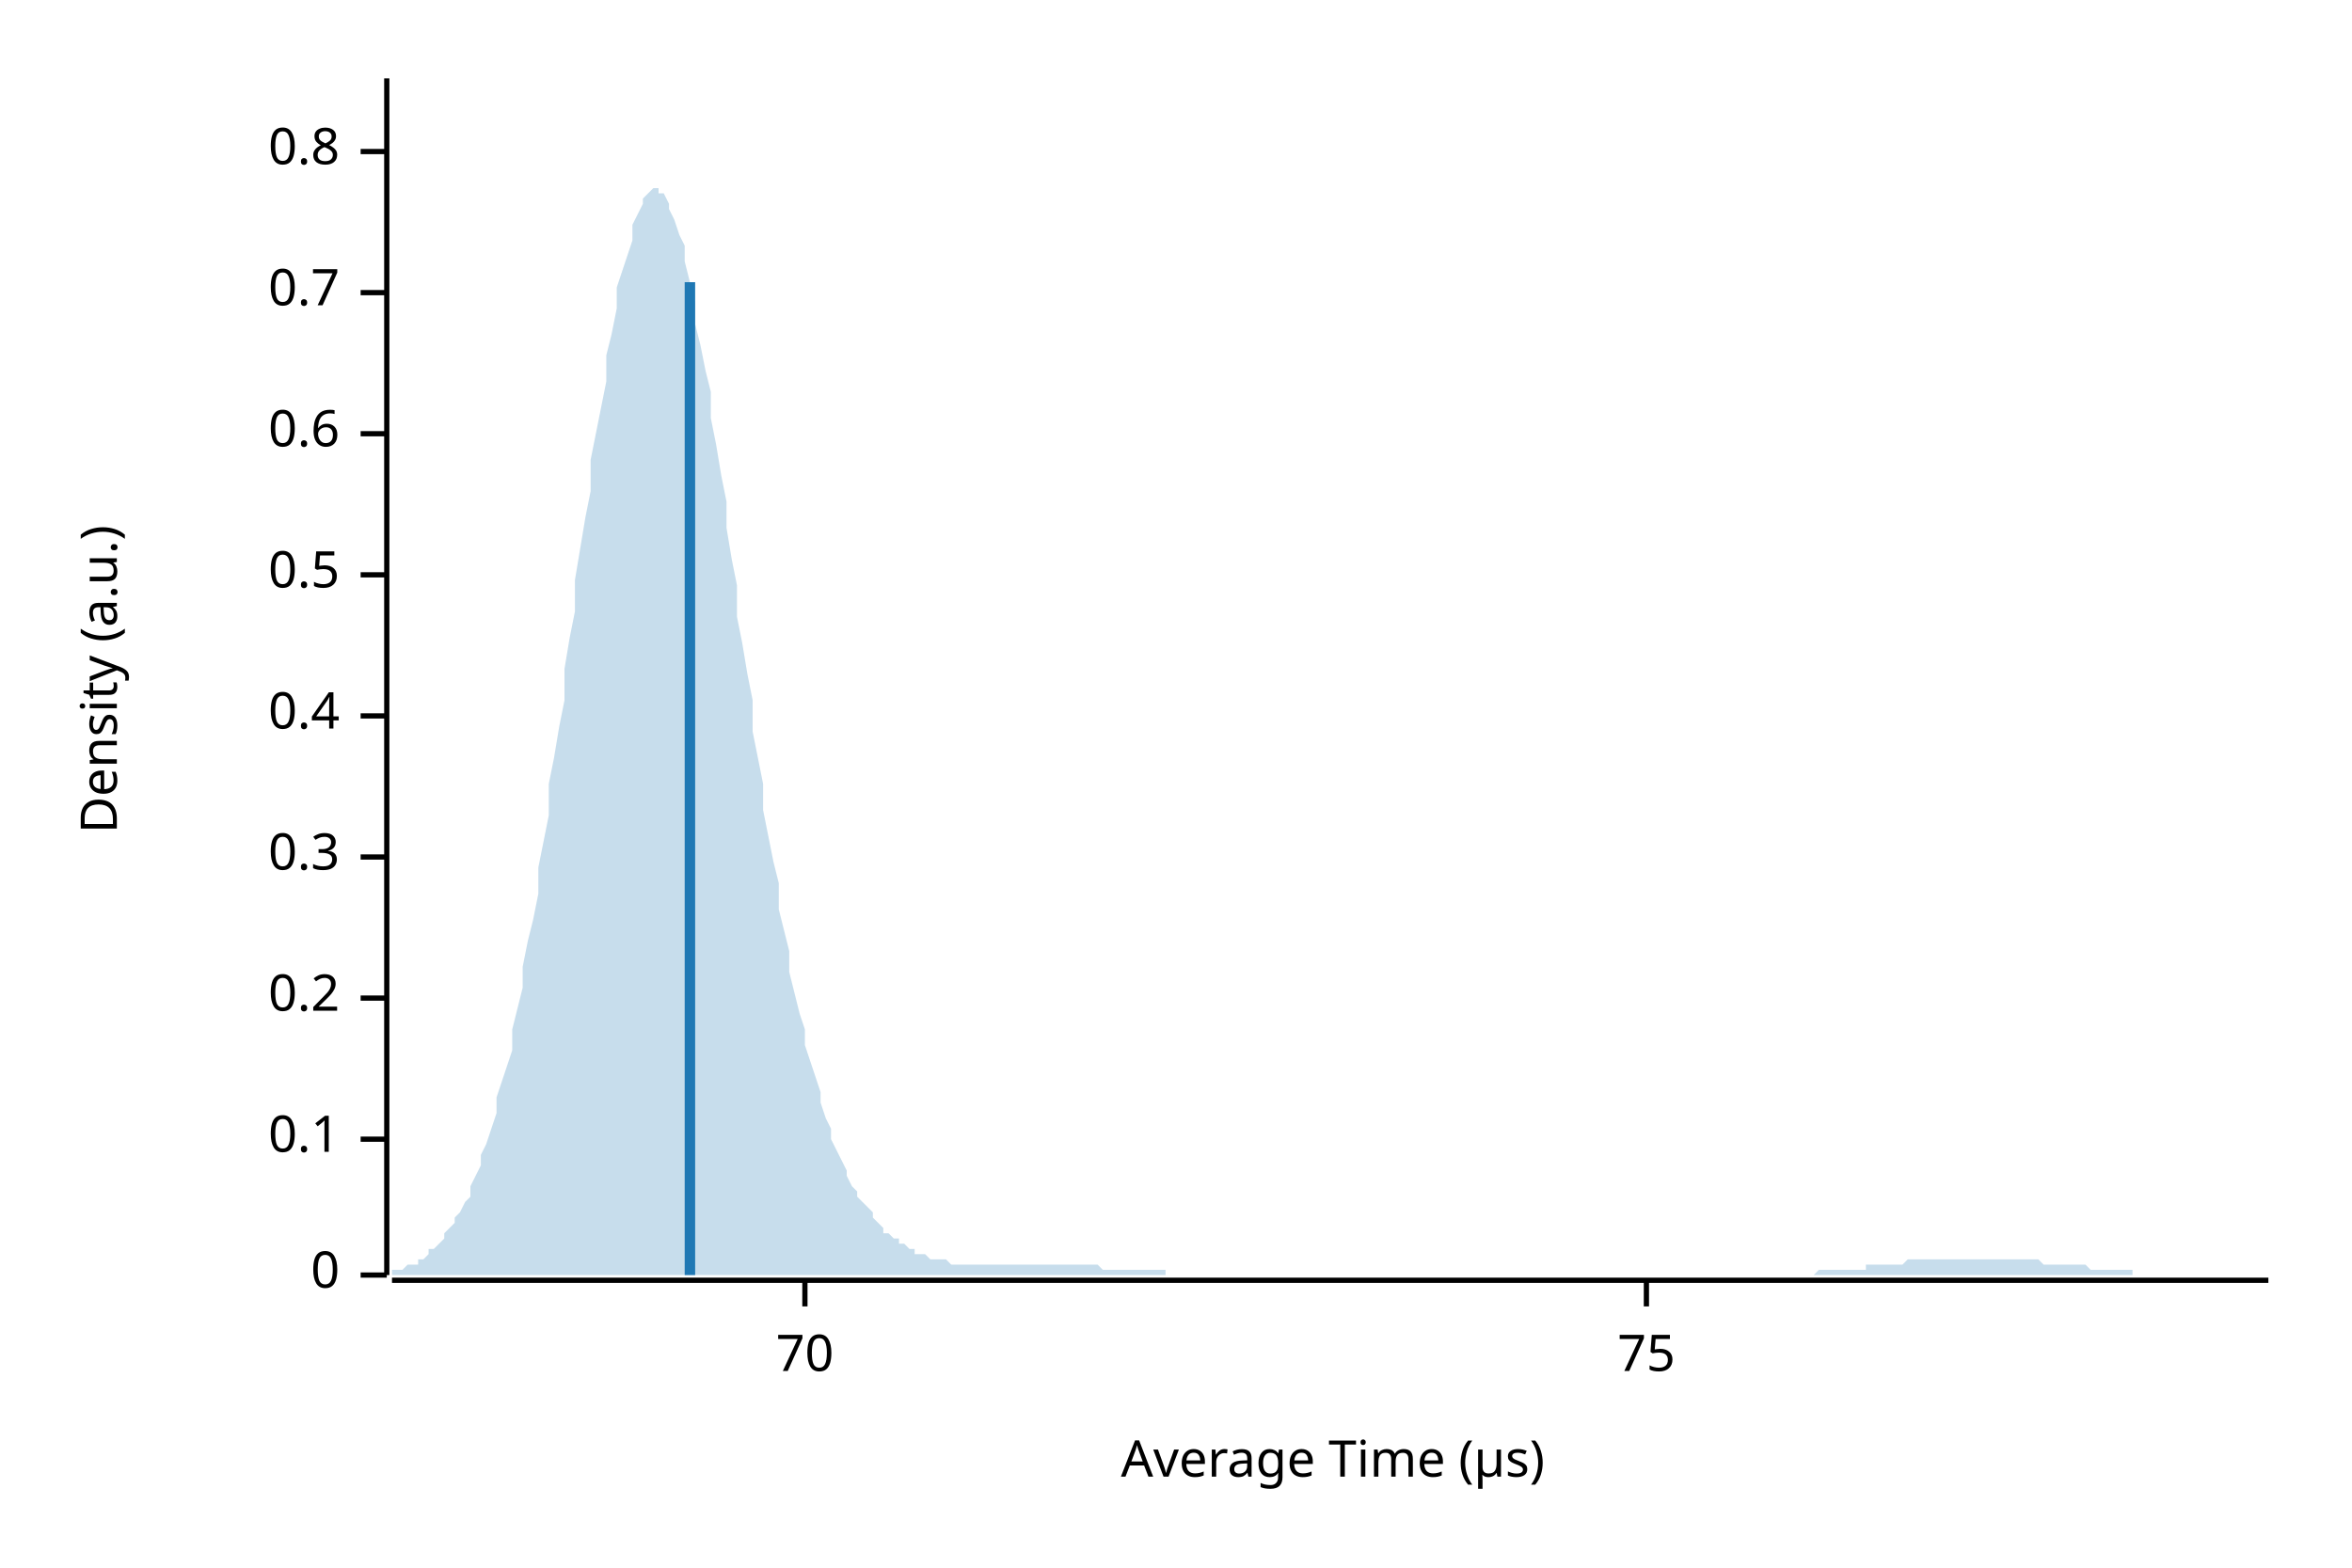
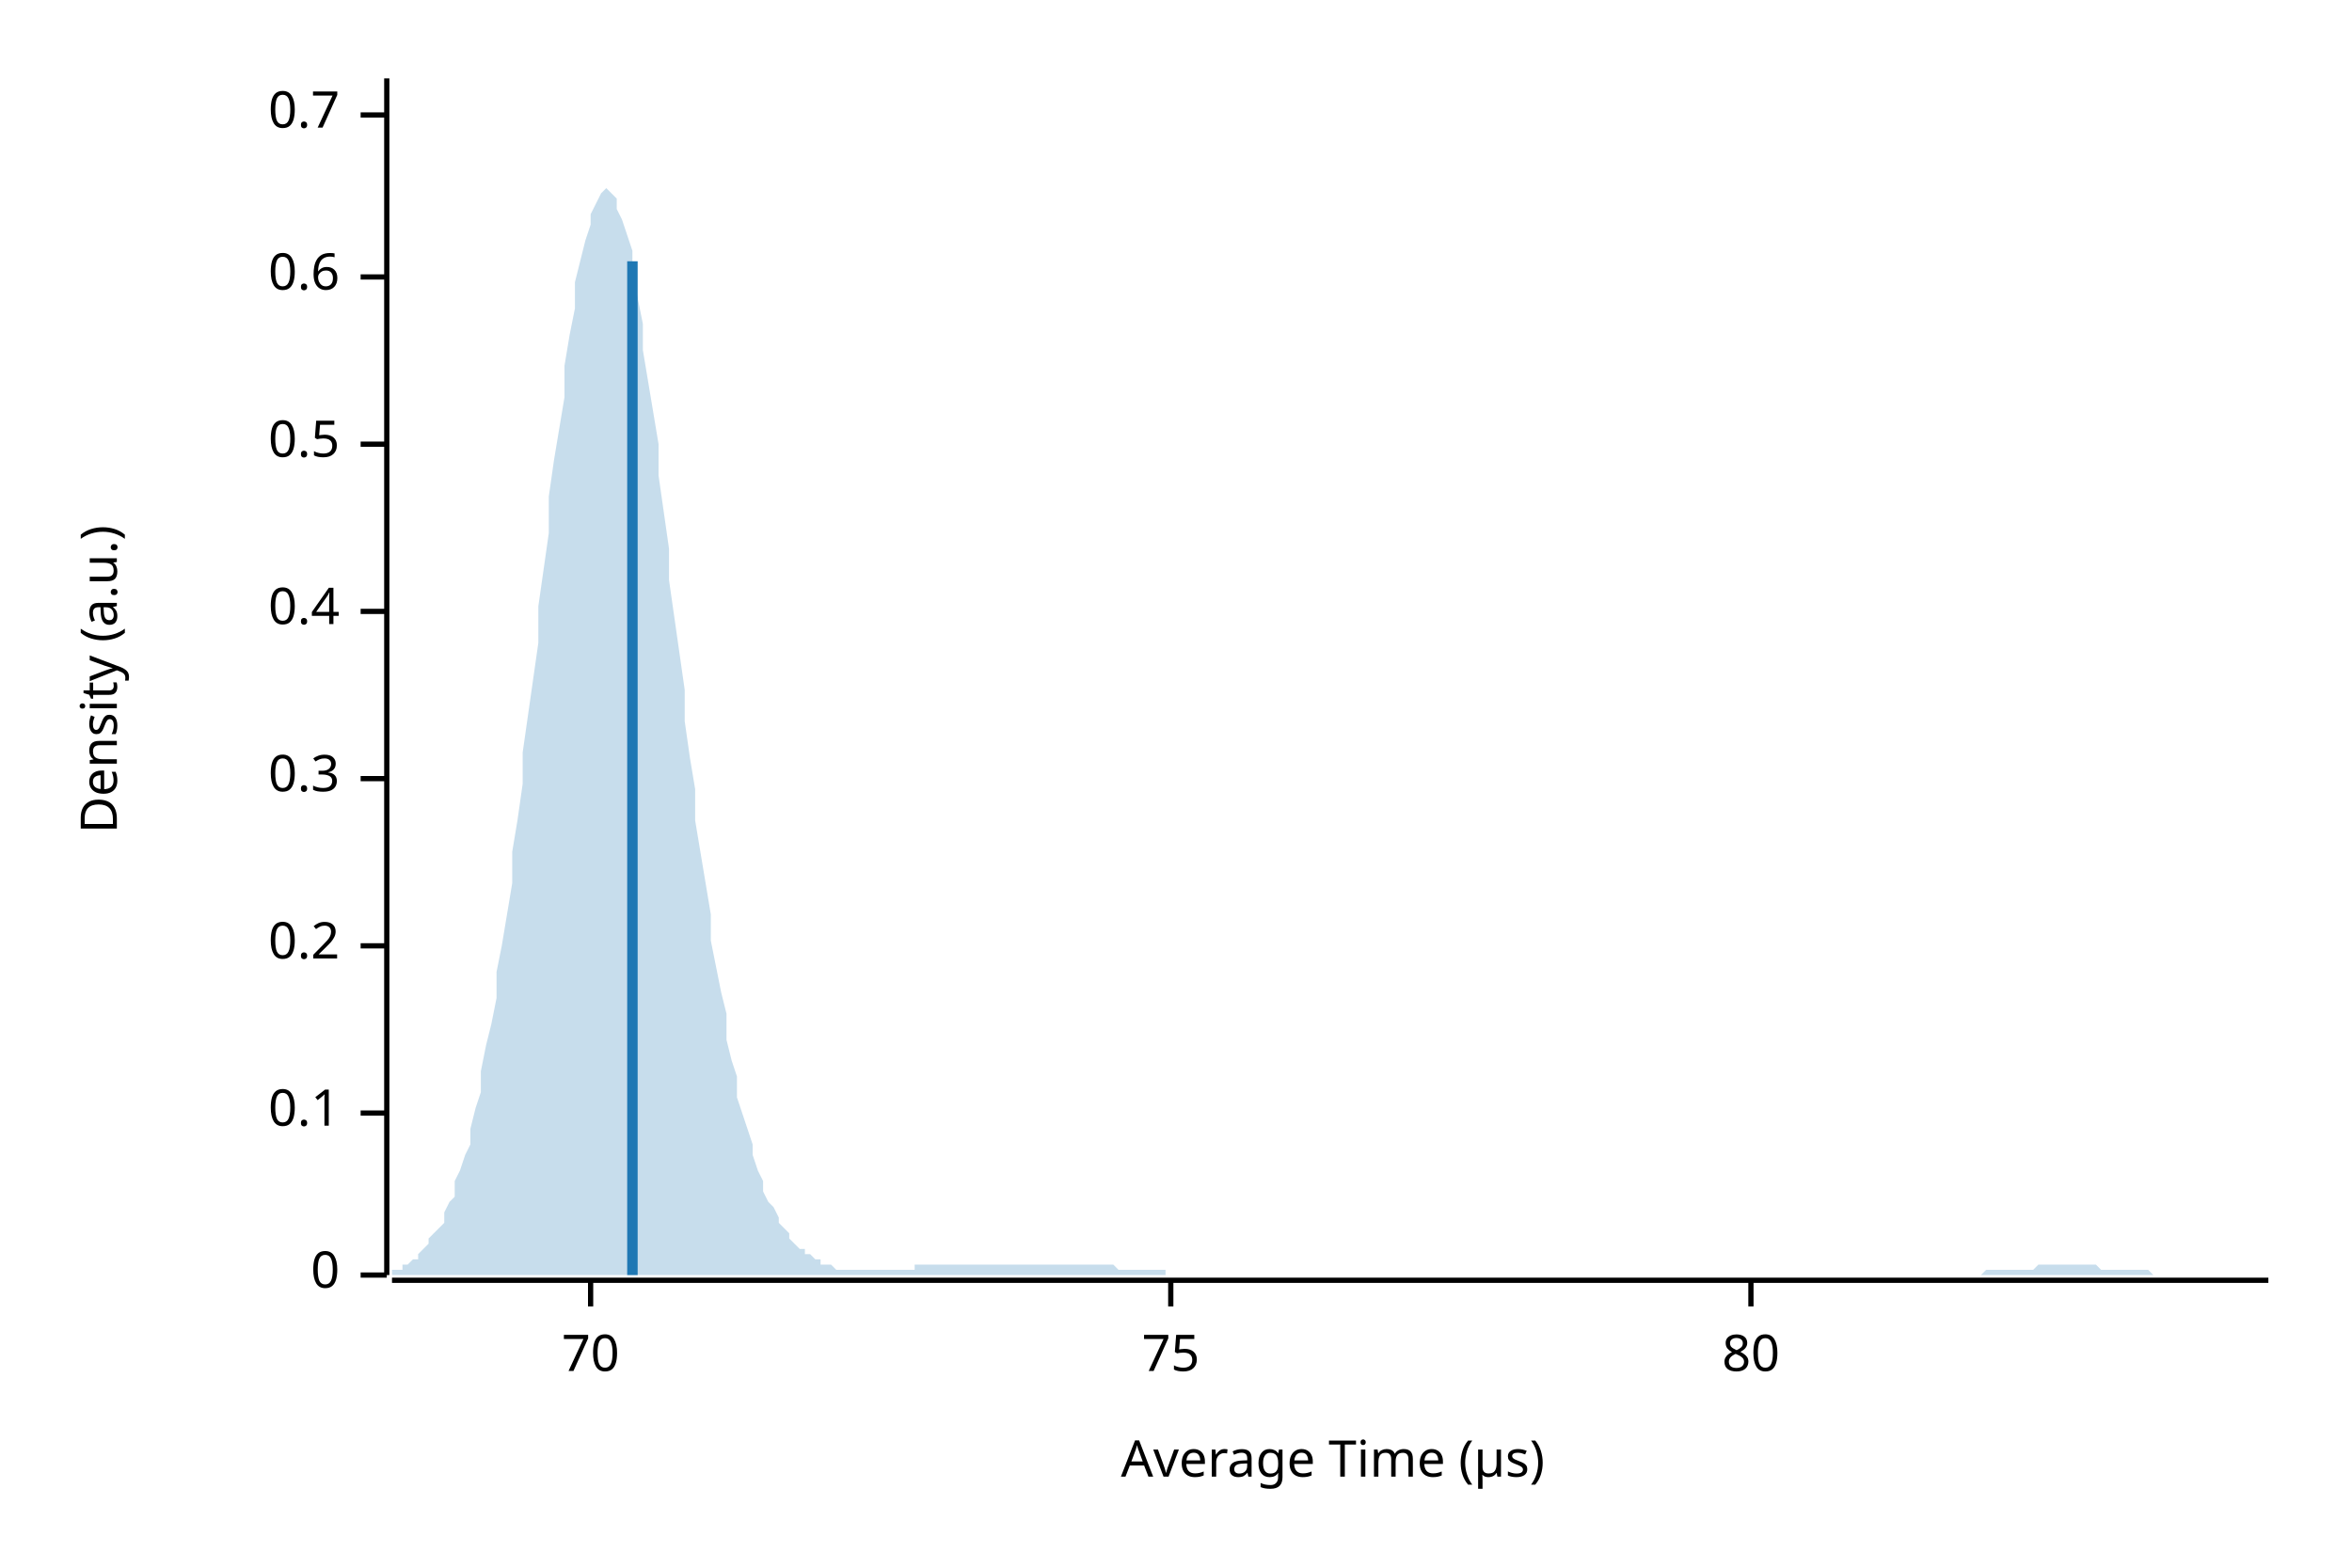
<svg xmlns="http://www.w3.org/2000/svg" width="450" height="300" viewBox="0 0 450 300">
  <text x="15" y="130" dy="0.76em" text-anchor="middle" font-family="sans-serif" font-size="9.677" opacity="1" fill="#000000" transform="rotate(270, 15, 130)">
Density (a.u.)
</text>
  <text x="255" y="285" dy="-0.5ex" text-anchor="middle" font-family="sans-serif" font-size="9.677" opacity="1" fill="#000000">
Average Time (µs)
</text>
  <polyline fill="none" opacity="1" stroke="#000000" stroke-width="1" points="74,15 74,244 " />
  <text x="65" y="244" dy="0.5ex" text-anchor="end" font-family="sans-serif" font-size="9.677" opacity="1" fill="#000000">
0
</text>
  <polyline fill="none" opacity="1" stroke="#000000" stroke-width="1" points="69,244 74,244 " />
-   <text x="65" y="218" dy="0.5ex" text-anchor="end" font-family="sans-serif" font-size="9.677" opacity="1" fill="#000000">
+   <text x="65" y="213" dy="0.5ex" text-anchor="end" font-family="sans-serif" font-size="9.677" opacity="1" fill="#000000">
0.1
</text>
-   <polyline fill="none" opacity="1" stroke="#000000" stroke-width="1" points="69,218 74,218 " />
-   <text x="65" y="191" dy="0.5ex" text-anchor="end" font-family="sans-serif" font-size="9.677" opacity="1" fill="#000000">
+   <polyline fill="none" opacity="1" stroke="#000000" stroke-width="1" points="69,213 74,213 " />
+   <text x="65" y="181" dy="0.5ex" text-anchor="end" font-family="sans-serif" font-size="9.677" opacity="1" fill="#000000">
0.2
</text>
-   <polyline fill="none" opacity="1" stroke="#000000" stroke-width="1" points="69,191 74,191 " />
-   <text x="65" y="164" dy="0.5ex" text-anchor="end" font-family="sans-serif" font-size="9.677" opacity="1" fill="#000000">
+   <polyline fill="none" opacity="1" stroke="#000000" stroke-width="1" points="69,181 74,181 " />
+   <text x="65" y="149" dy="0.5ex" text-anchor="end" font-family="sans-serif" font-size="9.677" opacity="1" fill="#000000">
0.3
</text>
-   <polyline fill="none" opacity="1" stroke="#000000" stroke-width="1" points="69,164 74,164 " />
-   <text x="65" y="137" dy="0.5ex" text-anchor="end" font-family="sans-serif" font-size="9.677" opacity="1" fill="#000000">
+   <polyline fill="none" opacity="1" stroke="#000000" stroke-width="1" points="69,149 74,149 " />
+   <text x="65" y="117" dy="0.5ex" text-anchor="end" font-family="sans-serif" font-size="9.677" opacity="1" fill="#000000">
0.4
</text>
-   <polyline fill="none" opacity="1" stroke="#000000" stroke-width="1" points="69,137 74,137 " />
-   <text x="65" y="110" dy="0.5ex" text-anchor="end" font-family="sans-serif" font-size="9.677" opacity="1" fill="#000000">
+   <polyline fill="none" opacity="1" stroke="#000000" stroke-width="1" points="69,117 74,117 " />
+   <text x="65" y="85" dy="0.5ex" text-anchor="end" font-family="sans-serif" font-size="9.677" opacity="1" fill="#000000">
0.5
</text>
-   <polyline fill="none" opacity="1" stroke="#000000" stroke-width="1" points="69,110 74,110 " />
-   <text x="65" y="83" dy="0.5ex" text-anchor="end" font-family="sans-serif" font-size="9.677" opacity="1" fill="#000000">
+   <polyline fill="none" opacity="1" stroke="#000000" stroke-width="1" points="69,85 74,85 " />
+   <text x="65" y="53" dy="0.5ex" text-anchor="end" font-family="sans-serif" font-size="9.677" opacity="1" fill="#000000">
0.6
</text>
-   <polyline fill="none" opacity="1" stroke="#000000" stroke-width="1" points="69,83 74,83 " />
-   <text x="65" y="56" dy="0.5ex" text-anchor="end" font-family="sans-serif" font-size="9.677" opacity="1" fill="#000000">
+   <polyline fill="none" opacity="1" stroke="#000000" stroke-width="1" points="69,53 74,53 " />
+   <text x="65" y="22" dy="0.5ex" text-anchor="end" font-family="sans-serif" font-size="9.677" opacity="1" fill="#000000">
0.7
</text>
-   <polyline fill="none" opacity="1" stroke="#000000" stroke-width="1" points="69,56 74,56 " />
-   <text x="65" y="29" dy="0.5ex" text-anchor="end" font-family="sans-serif" font-size="9.677" opacity="1" fill="#000000">
- 0.8
- </text>
-   <polyline fill="none" opacity="1" stroke="#000000" stroke-width="1" points="69,29 74,29 " />
+   <polyline fill="none" opacity="1" stroke="#000000" stroke-width="1" points="69,22 74,22 " />
  <polyline fill="none" opacity="1" stroke="#000000" stroke-width="1" points="75,245 434,245 " />
-   <text x="154" y="255" dy="0.76em" text-anchor="middle" font-family="sans-serif" font-size="9.677" opacity="1" fill="#000000">
+   <text x="113" y="255" dy="0.76em" text-anchor="middle" font-family="sans-serif" font-size="9.677" opacity="1" fill="#000000">
70
</text>
-   <polyline fill="none" opacity="1" stroke="#000000" stroke-width="1" points="154,245 154,250 " />
-   <text x="315" y="255" dy="0.76em" text-anchor="middle" font-family="sans-serif" font-size="9.677" opacity="1" fill="#000000">
+   <polyline fill="none" opacity="1" stroke="#000000" stroke-width="1" points="113,245 113,250 " />
+   <text x="224" y="255" dy="0.76em" text-anchor="middle" font-family="sans-serif" font-size="9.677" opacity="1" fill="#000000">
75
</text>
-   <polyline fill="none" opacity="1" stroke="#000000" stroke-width="1" points="315,245 315,250 " />
-   <polygon opacity="0.25" fill="#1F78B4" points="75,243 75,243 76,243 77,243 77,243 78,242 79,242 80,242 80,241 81,241 82,240 82,239 83,239 84,238 85,237 85,236 86,235 87,234 87,233 88,232 89,230 90,229 90,227 91,225 92,223 92,221 93,219 94,216 95,213 95,210 96,207 97,204 98,201 98,197 99,193 100,189 100,185 101,180 102,176 103,171 103,166 104,161 105,156 105,150 106,145 107,139 108,134 108,128 109,122 110,117 110,111 111,105 112,99 113,94 113,88 114,83 115,78 116,73 116,68 117,64 118,59 118,55 119,52 120,49 121,46 121,43 122,41 123,39 123,38 124,37 125,36 126,36 126,37 127,37 128,39 128,40 129,42 130,45 131,47 131,50 132,54 133,58 133,62 134,66 135,71 136,75 136,80 137,85 138,91 139,96 139,101 140,107 141,112 141,118 142,123 143,129 144,134 144,140 145,145 146,150 146,155 147,160 148,165 149,169 149,174 150,178 151,182 151,186 152,190 153,194 154,197 154,200 155,203 156,206 157,209 157,211 158,214 159,216 159,218 160,220 161,222 162,224 162,225 163,227 164,228 164,229 165,230 166,231 167,232 167,233 168,234 169,235 169,236 170,236 171,237 172,237 172,238 173,238 174,239 175,239 175,240 176,240 177,240 177,240 178,241 179,241 180,241 180,241 181,241 182,242 182,242 183,242 184,242 185,242 185,242 186,242 187,242 187,242 188,242 189,242 190,242 190,242 191,242 192,242 192,242 193,242 194,242 195,242 195,242 196,242 197,242 198,242 198,242 199,242 200,242 200,242 201,242 202,242 203,242 203,242 204,242 205,242 205,242 206,242 207,242 208,242 208,242 209,242 210,242 210,242 211,243 212,243 213,243 213,243 214,243 215,243 216,243 216,243 217,243 218,243 218,243 219,243 220,243 221,243 221,243 222,243 223,243 223,244 224,244 225,244 226,244 226,244 227,244 228,244 228,244 229,244 230,244 231,244 231,244 232,244 233,244 233,244 234,244 235,244 236,244 236,244 237,244 238,244 239,244 239,244 240,244 241,244 241,244 242,244 243,244 244,244 244,244 245,244 246,244 246,244 247,244 248,244 249,244 249,244 250,244 251,244 251,244 252,244 253,244 254,244 254,244 255,244 256,244 257,244 257,244 258,244 259,244 259,244 260,244 261,244 262,244 262,244 263,244 264,244 264,244 265,244 266,244 267,244 267,244 268,244 269,244 269,244 270,244 271,244 272,244 272,244 273,244 274,244 275,244 275,244 276,244 277,244 277,244 278,244 279,244 280,244 280,244 281,244 282,244 282,244 283,244 284,244 285,244 285,244 286,244 287,244 287,244 288,244 289,244 290,244 290,244 291,244 292,244 292,244 293,244 294,244 295,244 295,244 296,244 297,244 298,244 298,244 299,244 300,244 300,244 301,244 302,244 303,244 303,244 304,244 305,244 305,244 306,244 307,244 308,244 308,244 309,244 310,244 310,244 311,244 312,244 313,244 313,244 314,244 315,244 316,244 316,244 317,244 318,244 318,244 319,244 320,244 321,244 321,244 322,244 323,244 323,244 324,244 325,244 326,244 326,244 327,244 328,244 328,244 329,244 330,244 331,244 331,244 332,244 333,244 333,244 334,244 335,244 336,244 336,244 337,244 338,244 339,244 339,244 340,244 341,244 341,244 342,244 343,244 344,244 344,244 345,244 346,244 346,244 347,244 348,243 349,243 349,243 350,243 351,243 351,243 352,243 353,243 354,243 354,243 355,243 356,243 357,243 357,242 358,242 359,242 359,242 360,242 361,242 362,242 362,242 363,242 364,242 364,242 365,241 366,241 367,241 367,241 368,241 369,241 369,241 370,241 371,241 372,241 372,241 373,241 374,241 375,241 375,241 376,241 377,241 377,241 378,241 379,241 380,241 380,241 381,241 382,241 382,241 383,241 384,241 385,241 385,241 386,241 387,241 387,241 388,241 389,241 390,241 390,241 391,242 392,242 392,242 393,242 394,242 395,242 395,242 396,242 397,242 398,242 398,242 399,242 400,243 400,243 401,243 402,243 403,243 403,243 404,243 405,243 405,243 406,243 407,243 408,243 408,244 409,244 410,244 410,244 411,244 412,244 413,244 413,244 414,244 415,244 416,244 416,244 417,244 418,244 418,244 419,244 420,244 421,244 421,244 422,244 423,244 423,244 424,244 425,244 426,244 426,244 427,244 428,244 428,244 429,244 430,244 431,244 431,244 432,244 433,244 434,244 434,244 75,244 " />
-   <polyline fill="none" opacity="1" stroke="#1F78B4" stroke-width="2" points="132,244 132,54 " />
+   <polyline fill="none" opacity="1" stroke="#000000" stroke-width="1" points="224,245 224,250 " />
+   <text x="335" y="255" dy="0.76em" text-anchor="middle" font-family="sans-serif" font-size="9.677" opacity="1" fill="#000000">
+ 80
+ </text>
+   <polyline fill="none" opacity="1" stroke="#000000" stroke-width="1" points="335,245 335,250 " />
+   <polygon opacity="0.25" fill="#1F78B4" points="75,243 75,243 76,243 77,243 77,242 78,242 79,241 80,241 80,240 81,239 82,238 82,237 83,236 84,235 85,234 85,232 86,230 87,229 87,226 88,224 89,221 90,219 90,216 91,212 92,209 92,205 93,200 94,196 95,191 95,186 96,181 97,175 98,169 98,163 99,157 100,150 100,144 101,137 102,130 103,123 103,116 104,109 105,102 105,95 106,88 107,82 108,76 108,70 109,64 110,59 110,54 111,50 112,46 113,43 113,41 114,39 115,37 116,36 116,36 117,37 118,38 118,40 119,42 120,45 121,48 121,52 122,57 123,62 123,67 124,73 125,79 126,85 126,91 127,98 128,105 128,111 129,118 130,125 131,132 131,138 132,145 133,151 133,157 134,163 135,169 136,175 136,180 137,185 138,190 139,194 139,199 140,203 141,206 141,210 142,213 143,216 144,219 144,221 145,224 146,226 146,228 147,230 148,231 149,233 149,234 150,235 151,236 151,237 152,238 153,239 154,239 154,240 155,240 156,241 157,241 157,242 158,242 159,242 159,242 160,243 161,243 162,243 162,243 163,243 164,243 164,243 165,243 166,243 167,243 167,243 168,243 169,243 169,243 170,243 171,243 172,243 172,243 173,243 174,243 175,243 175,242 176,242 177,242 177,242 178,242 179,242 180,242 180,242 181,242 182,242 182,242 183,242 184,242 185,242 185,242 186,242 187,242 187,242 188,242 189,242 190,242 190,242 191,242 192,242 192,242 193,242 194,242 195,242 195,242 196,242 197,242 198,242 198,242 199,242 200,242 200,242 201,242 202,242 203,242 203,242 204,242 205,242 205,242 206,242 207,242 208,242 208,242 209,242 210,242 210,242 211,242 212,242 213,242 213,242 214,243 215,243 216,243 216,243 217,243 218,243 218,243 219,243 220,243 221,243 221,243 222,243 223,243 223,244 224,244 225,244 226,244 226,244 227,244 228,244 228,244 229,244 230,244 231,244 231,244 232,244 233,244 233,244 234,244 235,244 236,244 236,244 237,244 238,244 239,244 239,244 240,244 241,244 241,244 242,244 243,244 244,244 244,244 245,244 246,244 246,244 247,244 248,244 249,244 249,244 250,244 251,244 251,244 252,244 253,244 254,244 254,244 255,244 256,244 257,244 257,244 258,244 259,244 259,244 260,244 261,244 262,244 262,244 263,244 264,244 264,244 265,244 266,244 267,244 267,244 268,244 269,244 269,244 270,244 271,244 272,244 272,244 273,244 274,244 275,244 275,244 276,244 277,244 277,244 278,244 279,244 280,244 280,244 281,244 282,244 282,244 283,244 284,244 285,244 285,244 286,244 287,244 287,244 288,244 289,244 290,244 290,244 291,244 292,244 292,244 293,244 294,244 295,244 295,244 296,244 297,244 298,244 298,244 299,244 300,244 300,244 301,244 302,244 303,244 303,244 304,244 305,244 305,244 306,244 307,244 308,244 308,244 309,244 310,244 310,244 311,244 312,244 313,244 313,244 314,244 315,244 316,244 316,244 317,244 318,244 318,244 319,244 320,244 321,244 321,244 322,244 323,244 323,244 324,244 325,244 326,244 326,244 327,244 328,244 328,244 329,244 330,244 331,244 331,244 332,244 333,244 333,244 334,244 335,244 336,244 336,244 337,244 338,244 339,244 339,244 340,244 341,244 341,244 342,244 343,244 344,244 344,244 345,244 346,244 346,244 347,244 348,244 349,244 349,244 350,244 351,244 351,244 352,244 353,244 354,244 354,244 355,244 356,244 357,244 357,244 358,244 359,244 359,244 360,244 361,244 362,244 362,244 363,244 364,244 364,244 365,244 366,244 367,244 367,244 368,244 369,244 369,244 370,244 371,244 372,244 372,244 373,244 374,244 375,244 375,244 376,244 377,244 377,244 378,244 379,244 380,243 380,243 381,243 382,243 382,243 383,243 384,243 385,243 385,243 386,243 387,243 387,243 388,243 389,243 390,242 390,242 391,242 392,242 392,242 393,242 394,242 395,242 395,242 396,242 397,242 398,242 398,242 399,242 400,242 400,242 401,242 402,243 403,243 403,243 404,243 405,243 405,243 406,243 407,243 408,243 408,243 409,243 410,243 410,243 411,243 412,244 413,244 413,244 414,244 415,244 416,244 416,244 417,244 418,244 418,244 419,244 420,244 421,244 421,244 422,244 423,244 423,244 424,244 425,244 426,244 426,244 427,244 428,244 428,244 429,244 430,244 431,244 431,244 432,244 433,244 434,244 434,244 75,244 " />
+   <polyline fill="none" opacity="1" stroke="#1F78B4" stroke-width="2" points="121,244 121,50 " />
</svg>
